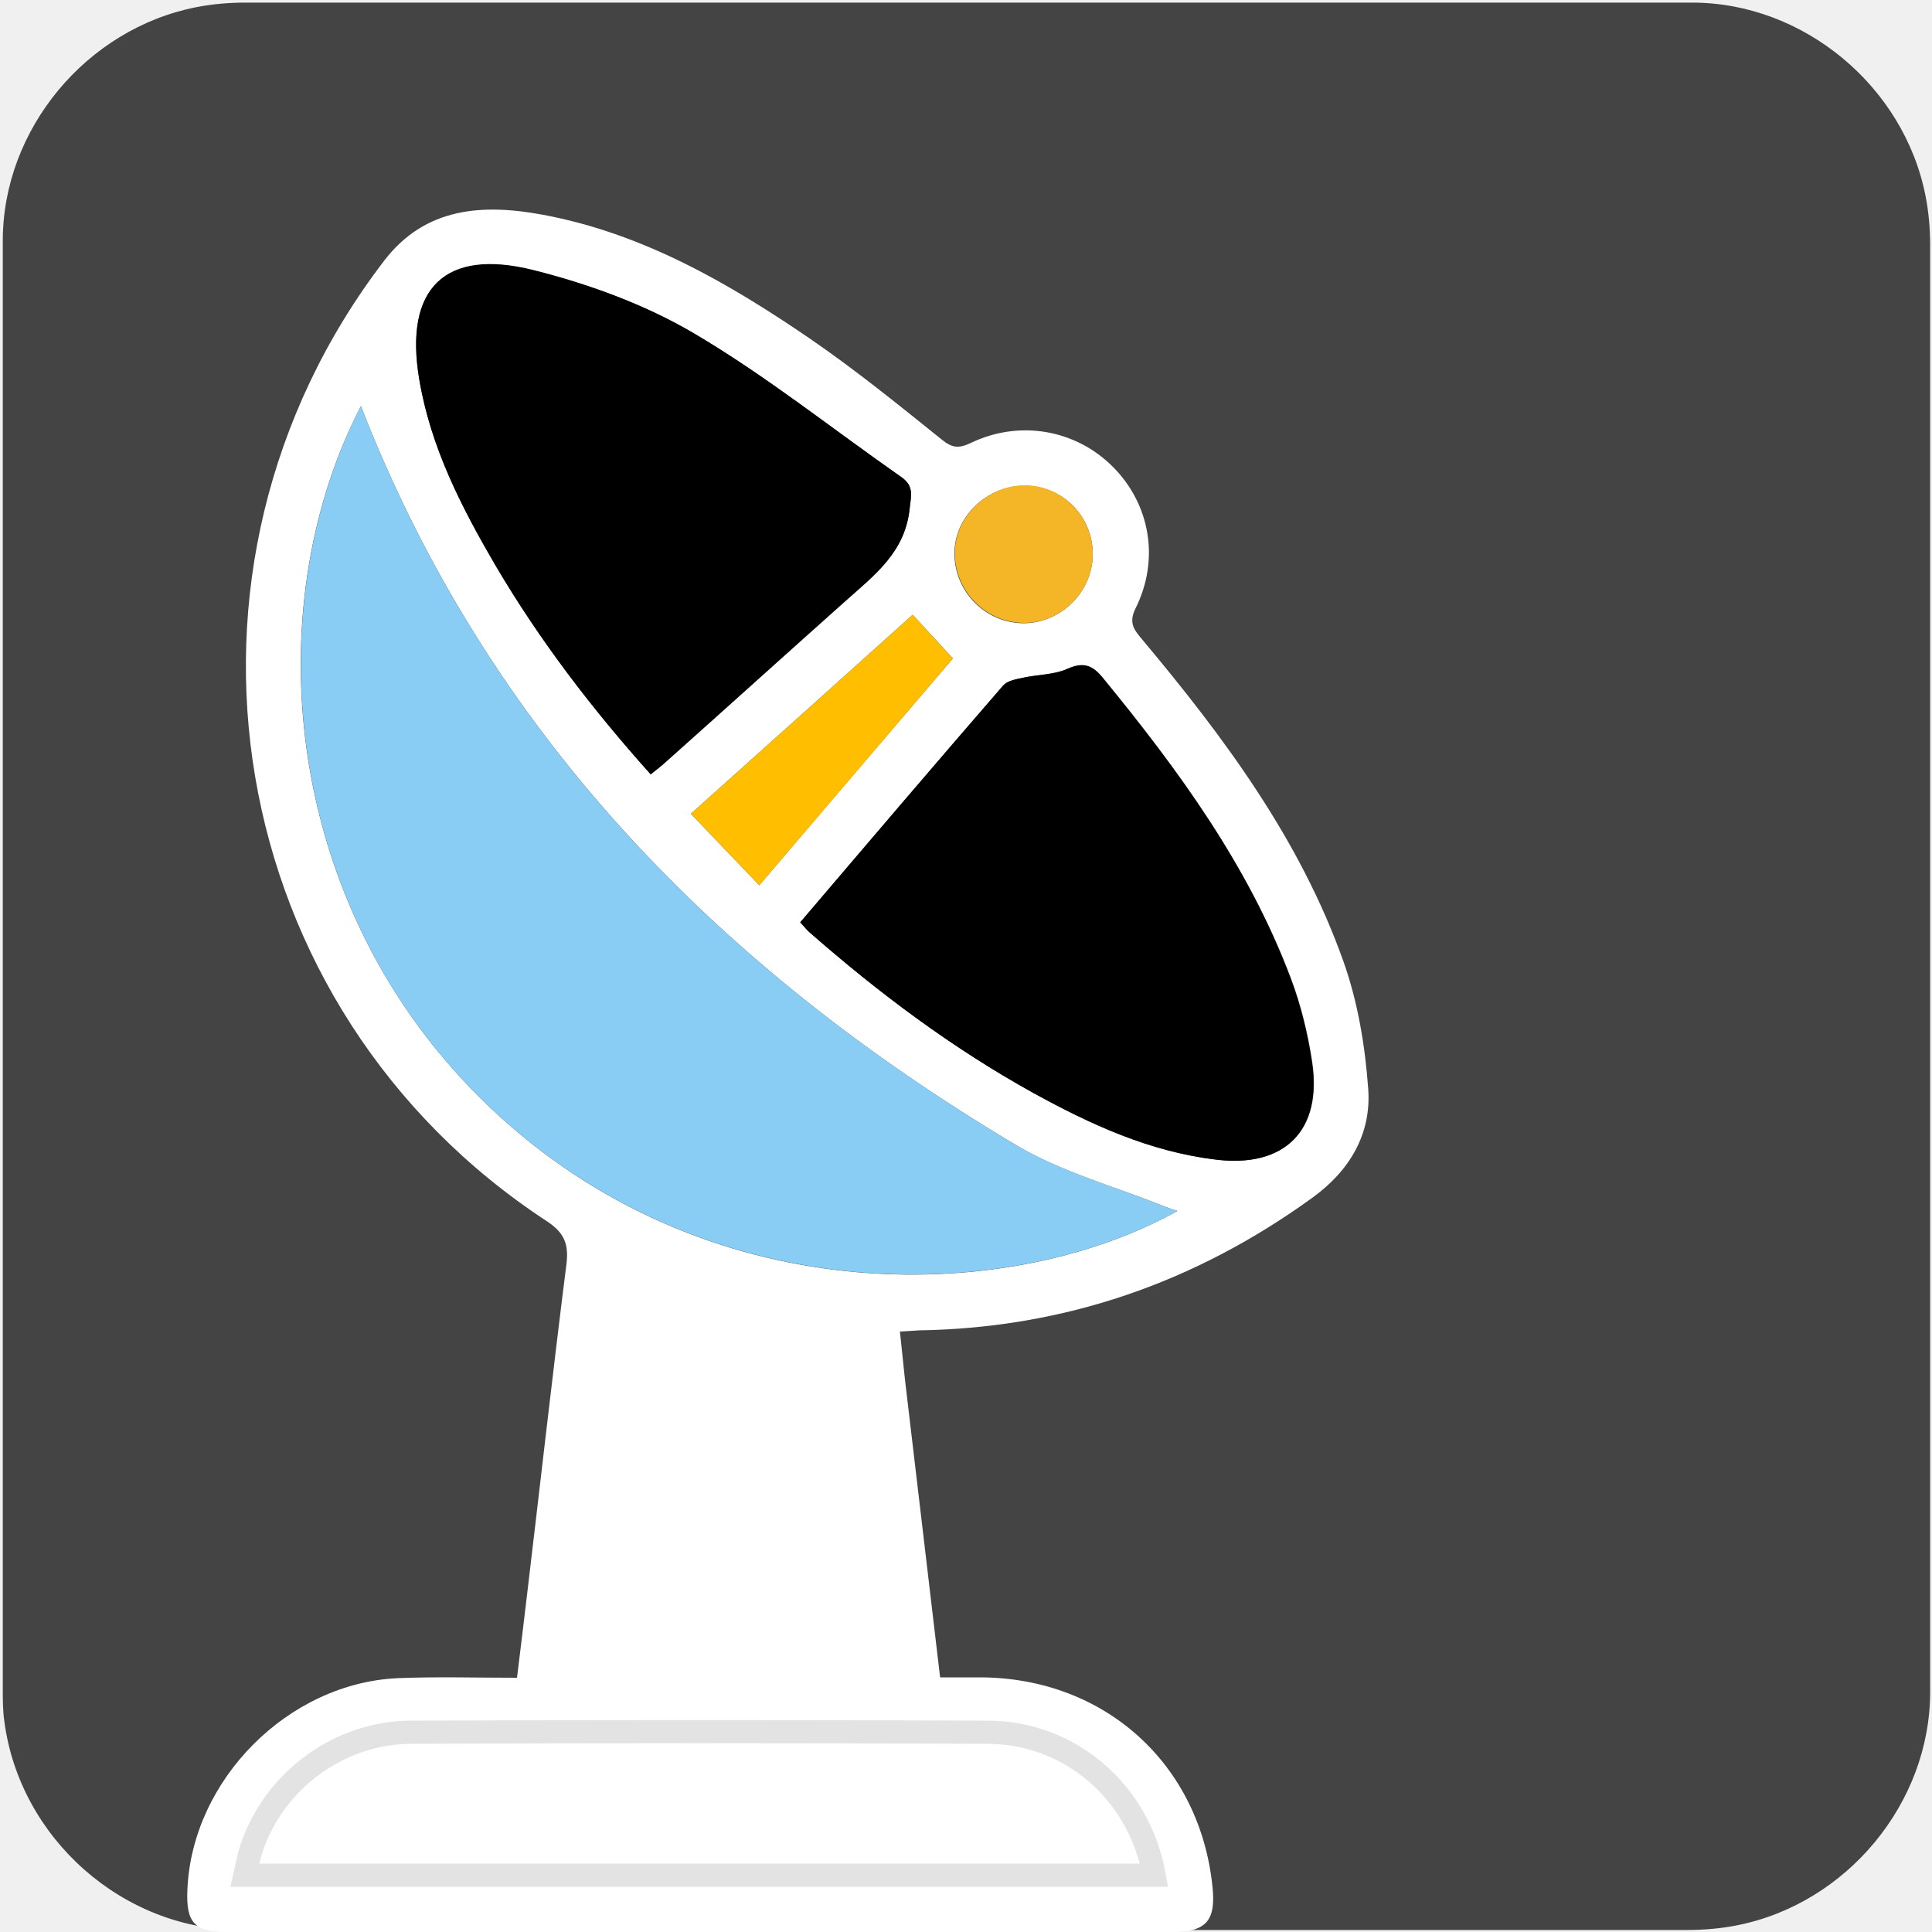
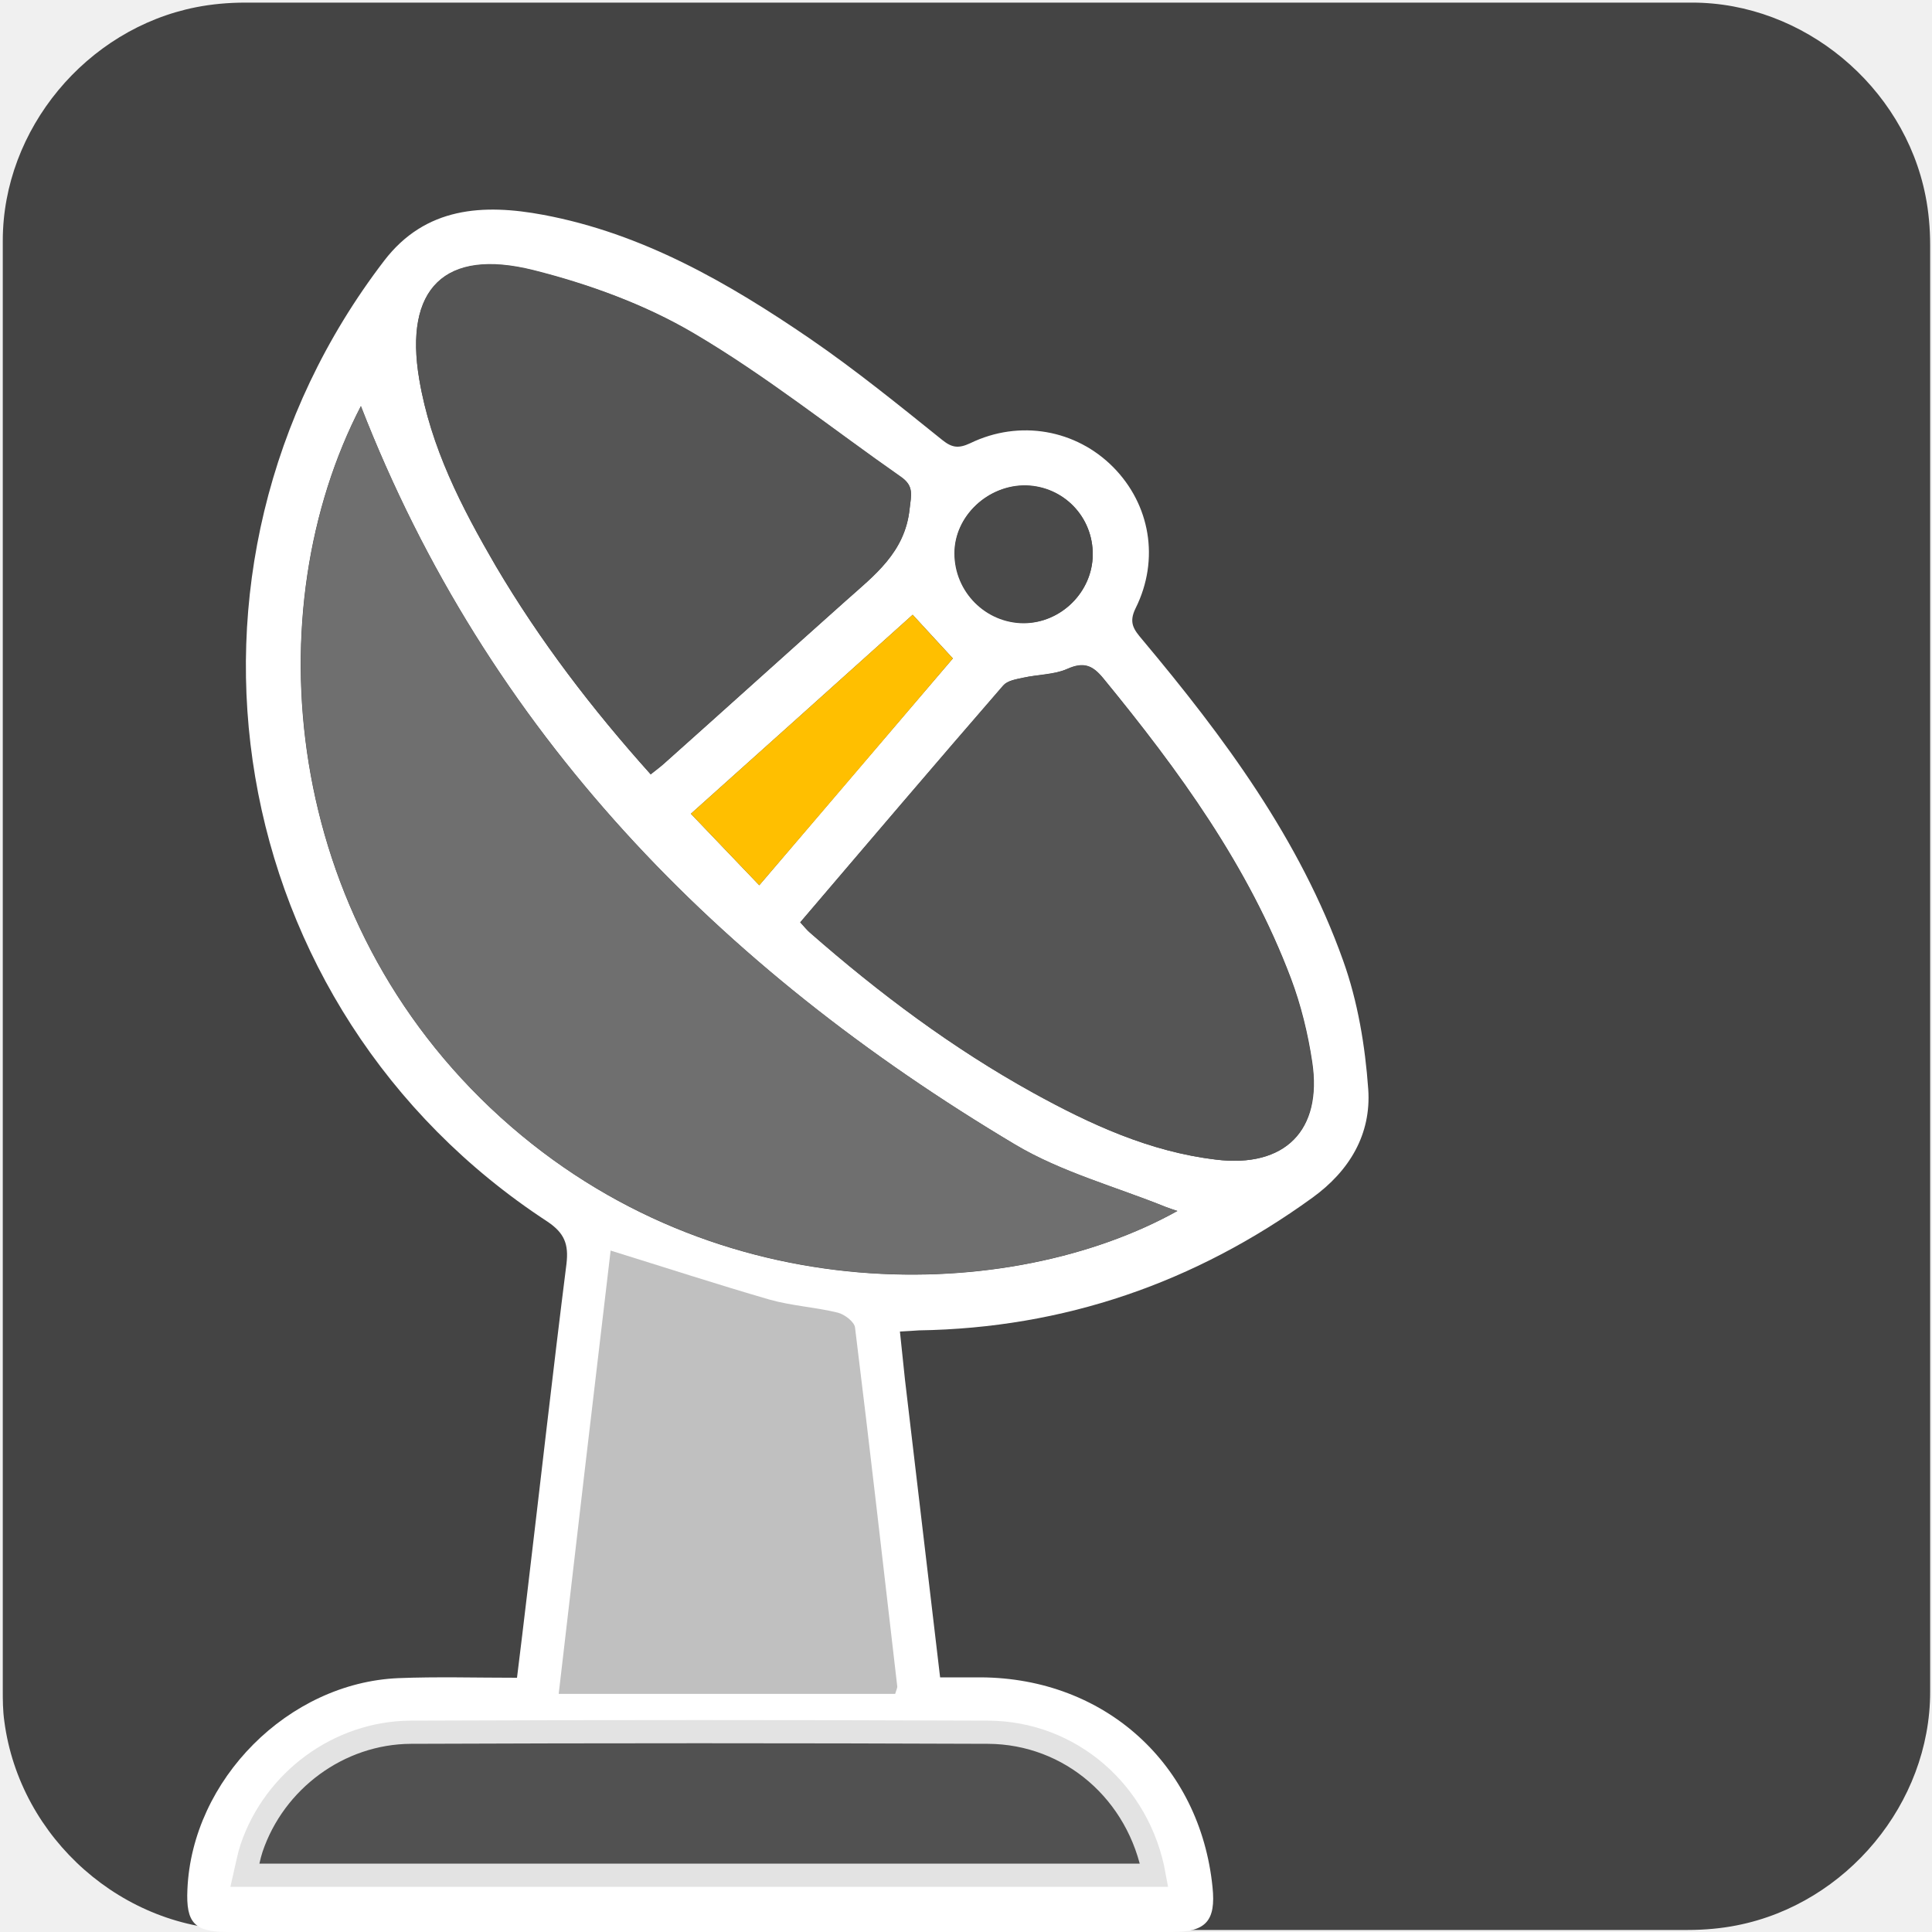
<svg xmlns="http://www.w3.org/2000/svg" viewBox="0 0 500 500" overflow="hidden" preserveAspectRatio="xMidYMid meet" id="eaf-9811-0">
  <defs>
    <clipPath id="eaf-9811-1">
      <rect x="0" y="0" width="500" height="500" />
    </clipPath>
    <style>
            #eaf-9811-0 * {
                animation: 4500ms linear infinite normal both running;
                offset-rotate: 0deg;
            }
            @keyframes eaf-9811-2 {
                0%,
                100% {
                    transform: translate(256.3862px, 154.2px);
                }
            }
            @keyframes eaf-9811-3 {
                0% {
                    transform: scale(0, 0);
                    animation-timing-function: ease-in;
                }
                66.67%,
                100% {
                    transform: scale(4.2, 4.2);
                }
            }
            @keyframes eaf-9811-4 {
                0%,
                100% {
                    transform: translate(-256.3862px, -154.2px);
                }
            }
            @keyframes eaf-9811-5 {
                0% {
                    opacity: 1;
                }
                42.96% {
                    opacity: 1;
                    animation-timing-function: ease-in;
                }
                56.29%,
                100% {
                    opacity: 0;
                }
            }
            @keyframes eaf-9811-6 {
                0% {
                    transform: scale(0, 0);
                }
                16.29% {
                    transform: scale(0, 0);
                    animation-timing-function: ease-in;
                }
                82.96%,
                100% {
                    transform: scale(4.2, 4.2);
                }
            }
            @keyframes eaf-9811-7 {
                0% {
                    opacity: 1;
                }
                60.73% {
                    opacity: 1;
                    animation-timing-function: ease-in;
                }
                72.58%,
                100% {
                    opacity: 0;
                }
            }
            @keyframes eaf-9811-8 {
                0% {
                    transform: scale(0, 0);
                }
                33.33% {
                    transform: scale(0, 0);
                    animation-timing-function: ease-in;
                }
                100% {
                    transform: scale(4.2, 4.2);
                }
            }
            @keyframes eaf-9811-9 {
                0% {
                    opacity: 1;
                }
                77.78% {
                    opacity: 1;
                    animation-timing-function: ease-in;
                }
                89.62%,
                100% {
                    opacity: 0;
                }
            }
        </style>
  </defs>
  <g clip-path="url('#eaf-9811-1')" style="isolation: isolate;">
    <g>
      <g transform="matrix(4 0 0 4 -827.28 -2254.526)">
-         <path fill="#444444" d="m331.7 626.2c0 15.6 0 31.3 0 46.9c0 7.2 -5.4 13.7 -12.5 15.1c-1 0.2 -2.1 0.3 -3.2 0.3c-31.2 0 -62.4 0 -93.6 0c-7.6 0 -14.3 -5.9 -15.3 -13.5c-0.1 -0.7 -0.1 -1.4 -0.1 -2c0 -31.3 0 -62.5 0 -93.8c0 -7.2 5.4 -13.7 12.5 -15.1c1 -0.2 2.1 -0.3 3.2 -0.3c31.2 0 62.4 0 93.6 0c7.2 0 13.7 5.4 15.1 12.5c0.2 1 0.3 2.1 0.3 3.2c0 15.6 0 31.1 0 46.7z" />
+         <path d="m331.7 626.2c0 15.6 0 31.3 0 46.9c0 7.2 -5.4 13.7 -12.5 15.1c-1 0.2 -2.1 0.3 -3.2 0.3c-31.2 0 -62.4 0 -93.6 0c-7.6 0 -14.3 -5.9 -15.3 -13.5c-0.1 -0.7 -0.1 -1.4 -0.1 -2c0 -31.3 0 -62.5 0 -93.8c0 -7.2 5.4 -13.7 12.5 -15.1c1 -0.2 2.1 -0.3 3.2 -0.3c31.2 0 62.4 0 93.6 0c7.2 0 13.7 5.4 15.1 12.5c0.2 1 0.3 2.1 0.3 3.2c0 15.6 0 31.1 0 46.7z" fill="#444444" />
      </g>
-       <path fill="#000000" d="m335.2 154.3c-7 0 -10.9 -4.7 -11.8 -13.8c-2.6 -28.5 -20.4 -48.1 -47.5 -52.6c-1.7 -0.3 -3.5 -0.4 -5.4 -0.5c-0.5 0 -1 0 -1.5 -0.1c-8.3 -0.5 -12.9 -4.9 -12.6 -12.2c0.2 -7.1 4.8 -11.2 12.6 -11.2c0.3 0 0.6 0 0.9 0c0.3 0 0.6 0 0.9 0l1.9 0c39.7 1.7 73.1 35.7 74.3 75.9c0.3 8.6 -3.9 14 -11.2 14.4c-0.1 0.1 -0.4 0.1 -0.6 0.1z" transform="matrix(0 0 0 0 256.3862 154.2)" style="animation-name: eaf-9811-2, eaf-9811-3, eaf-9811-4, eaf-9811-5; animation-composition: replace, add, add, replace;" />
-       <path fill="#000000" d="m335.2 154.3c-7 0 -10.9 -4.7 -11.8 -13.8c-2.6 -28.5 -20.4 -48.1 -47.5 -52.6c-1.7 -0.3 -3.5 -0.4 -5.4 -0.5c-0.5 0 -1 0 -1.5 -0.1c-8.3 -0.5 -12.9 -4.9 -12.6 -12.2c0.2 -7.1 4.8 -11.2 12.6 -11.2c0.3 0 0.6 0 0.9 0c0.3 0 0.6 0 0.9 0l1.9 0c39.7 1.7 73.1 35.7 74.3 75.9c0.3 8.6 -3.9 14 -11.2 14.4c-0.1 0.1 -0.4 0.1 -0.6 0.1z" transform="matrix(0 0 0 0 256.3862 154.2)" style="animation-name: eaf-9811-2, eaf-9811-6, eaf-9811-4, eaf-9811-7; animation-composition: replace, add, add, replace;" />
-       <path fill="#000000" d="m335.2 154.3c-7 0 -10.9 -4.7 -11.8 -13.8c-2.6 -28.5 -20.4 -48.1 -47.5 -52.6c-1.7 -0.3 -3.5 -0.4 -5.4 -0.5c-0.5 0 -1 0 -1.5 -0.1c-8.3 -0.5 -12.9 -4.9 -12.6 -12.2c0.2 -7.1 4.8 -11.2 12.6 -11.2c0.3 0 0.6 0 0.9 0c0.3 0 0.6 0 0.9 0l1.9 0c39.7 1.7 73.1 35.7 74.3 75.9c0.3 8.6 -3.9 14 -11.2 14.4c-0.1 0.1 -0.4 0.1 -0.6 0.1z" transform="matrix(0 0 0 0 256.3862 154.2)" style="animation-name: eaf-9811-2, eaf-9811-8, eaf-9811-4, eaf-9811-9; animation-composition: replace, add, add, replace;" />
+       <path d="m335.2 154.3c-7 0 -10.9 -4.7 -11.8 -13.8c-2.6 -28.5 -20.4 -48.1 -47.5 -52.6c-1.7 -0.3 -3.5 -0.4 -5.4 -0.5c-0.5 0 -1 0 -1.5 -0.1c-8.3 -0.5 -12.9 -4.9 -12.6 -12.2c0.2 -7.1 4.8 -11.2 12.6 -11.2c0.3 0 0.6 0 0.9 0c0.3 0 0.6 0 0.9 0l1.9 0c39.7 1.7 73.1 35.7 74.3 75.9c0.3 8.6 -3.9 14 -11.2 14.4c-0.1 0.1 -0.4 0.1 -0.6 0.1z" transform="matrix(0 0 0 0 256.3862 154.2)" style="animation-name: eaf-9811-2, eaf-9811-3, eaf-9811-4, eaf-9811-5; animation-composition: replace, add, add, replace; fill: rgb(255, 208, 106);" />
+       <path d="m335.2 154.3c-7 0 -10.9 -4.7 -11.8 -13.8c-2.6 -28.5 -20.4 -48.1 -47.5 -52.6c-1.7 -0.3 -3.5 -0.4 -5.4 -0.5c-0.5 0 -1 0 -1.5 -0.1c-8.3 -0.5 -12.9 -4.9 -12.6 -12.2c0.2 -7.1 4.8 -11.2 12.6 -11.2c0.3 0 0.6 0 0.9 0c0.3 0 0.6 0 0.9 0l1.9 0c39.7 1.7 73.1 35.7 74.3 75.9c0.3 8.6 -3.9 14 -11.2 14.4c-0.1 0.1 -0.4 0.1 -0.6 0.1z" transform="matrix(0 0 0 0 256.3862 154.2)" style="animation-name: eaf-9811-2, eaf-9811-6, eaf-9811-4, eaf-9811-7; animation-composition: replace, add, add, replace; fill: rgb(238, 185, 36);" />
+       <path d="m335.2 154.3c-7 0 -10.9 -4.7 -11.8 -13.8c-2.6 -28.5 -20.4 -48.1 -47.5 -52.6c-1.7 -0.3 -3.5 -0.4 -5.4 -0.5c-0.5 0 -1 0 -1.5 -0.1c-8.3 -0.5 -12.9 -4.9 -12.6 -12.2c0.2 -7.1 4.8 -11.2 12.6 -11.2c0.3 0 0.6 0 0.9 0c0.3 0 0.6 0 0.9 0l1.9 0c39.7 1.7 73.1 35.7 74.3 75.9c0.3 8.6 -3.9 14 -11.2 14.4c-0.1 0.1 -0.4 0.1 -0.6 0.1z" transform="matrix(0 0 0 0 256.3862 154.2)" style="animation-name: eaf-9811-2, eaf-9811-8, eaf-9811-4, eaf-9811-9; animation-composition: replace, add, add, replace; fill: rgb(238, 185, 36);" />
      <g>
        <path fill="#ffffff" d="m232.9 344.6c0.5 4.6 0.9 8.5 1.3 12.4c3 25.4 6 50.8 9.1 77.1c3.7 0 7.1 0 10.6 0c32.1 0.2 56.7 22.5 59.9 54.3c0.9 8.7 -1.7 11.6 -10.4 11.6c-81.5 0 -163 0 -244.5 0c-8.6 0 -10.8 -2.4 -10.4 -11c1.2 -28.4 26.1 -53.5 54.6 -54.7c10 -0.4 20 -0.1 30.7 -0.1c0.9 -7.5 1.8 -14.5 2.6 -21.5c3.4 -28.5 6.6 -57.1 10.2 -85.6c0.6 -5.1 -0.5 -8 -5 -11c-84.1 -55 -103.3 -168.8 -42.2 -248.6c10.7 -14 25.7 -14.8 41.2 -11.9c25.7 4.8 47.9 17.6 69.1 32.1c11.8 8.1 23 17.2 34.2 26.2c2.5 2 4.2 2.2 7.2 0.8c12.8 -6.2 27.4 -3.5 37 6.2c9.5 9.6 12.1 23.8 5.8 36.5c-1.9 3.8 -0.4 5.6 1.7 8.1c21.2 25.3 40.8 51.7 52 83.1c3.8 10.6 5.7 22.1 6.5 33.3c0.8 11.6 -4.8 21.1 -14.5 28.1c-30.4 22 -64.2 33.7 -101.8 34.3c-1.6 0.1 -2.9 0.2 -4.9 0.3zm-139.5 -239.5c-27.3 52.6 -20.8 132.5 36.2 184.1c56 50.7 132.2 48.1 175.1 24.2c-1.2 -0.4 -2.1 -0.7 -2.9 -1c-13.1 -5.3 -27.1 -9 -39.1 -16.2c-76.7 -45.7 -136.5 -106.7 -169.3 -191.1zm113.7 133.6c1.1 1.2 1.8 2 2.5 2.6c17.9 15.7 36.9 30 57.8 41.5c14.8 8.2 30.2 15.3 47.3 17.3c17.8 2.2 27.6 -7.5 24.9 -25.3c-1.1 -7.3 -2.9 -14.7 -5.5 -21.6c-11 -29.1 -29 -53.8 -48.5 -77.6c-2.8 -3.4 -5.1 -4.3 -9.3 -2.5c-3.5 1.5 -7.6 1.4 -11.5 2.3c-1.8 0.4 -4.1 0.7 -5.1 2c-17.6 20.2 -34.9 40.6 -52.6 61.3zm-38.7 -38.3c1.4 -1.1 2.5 -1.9 3.5 -2.8c15.7 -14 31.3 -28.1 47 -42.1c7.4 -6.6 15.3 -12.5 16.5 -23.7c0.4 -3.6 1.2 -6 -2.2 -8.3c-17.9 -12.5 -35 -26.2 -53.7 -37.2c-12.6 -7.5 -27.1 -12.7 -41.4 -16.3c-23.1 -5.8 -33.6 4.8 -29.6 28.2c3 17.5 11 33.1 19.8 48.3c11.4 19.3 24.9 37 40.1 53.9zm130.3 284.9c-4 -21.6 -21.7 -36.9 -43 -37c-49.8 -0.2 -99.6 -0.2 -149.4 0c-18.6 0.1 -35.3 12.5 -41.2 30c-0.7 2.1 -1.1 4.4 -1.7 7c78.8 0 156.8 0 235.3 0zm-70.7 -51.8c0.3 -1 0.5 -1.4 0.4 -1.7c-3.3 -28.3 -6.5 -56.7 -10 -85c-0.2 -1.4 -2.5 -3.2 -4.1 -3.6c-5.3 -1.3 -10.9 -1.6 -16.2 -3.1c-12.4 -3.5 -24.7 -7.6 -37.6 -11.6c-4 34.6 -8.1 69.6 -12.3 105c27.3 0 53.4 0 79.8 0zm8.2 -274.4c-19.4 17.4 -38.6 34.7 -57.4 51.5c6 6.3 11.7 12.2 17.7 18.5c16.9 -19.8 33.5 -39.3 50.1 -58.7c-3.5 -3.8 -6.6 -7.2 -10.4 -11.3zm46.6 -15.5c0.1 -9.8 -7.5 -17.7 -17.3 -17.9c-9.9 -0.2 -18.5 7.9 -18.5 17.5c0 10 8.1 18.1 18 18.1c9.6 -0.1 17.7 -8.1 17.8 -17.7z" />
-         <path fill="#89cdf5" d="m93.4 105.1c32.8 84.4 92.5 145.3 169.3 191.1c12 7.1 26 10.9 39.1 16.2c0.8 0.3 1.7 0.6 2.9 1c-42.8 23.8 -119 26.5 -175.1 -24.2c-57 -51.6 -63.4 -131.5 -36.2 -184.1z" />
-         <path fill="#000000" d="m207.1 238.7c17.7 -20.8 35 -41.1 52.5 -61.3c1.1 -1.2 3.3 -1.6 5.1 -2c3.8 -0.8 8 -0.7 11.5 -2.3c4.2 -1.9 6.6 -1 9.3 2.5c19.5 23.8 37.6 48.5 48.5 77.6c2.6 6.9 4.4 14.3 5.5 21.6c2.7 17.8 -7.1 27.5 -24.9 25.3c-17.1 -2.1 -32.4 -9.1 -47.3 -17.3c-20.9 -11.6 -39.9 -25.8 -57.8 -41.5c-0.7 -0.6 -1.3 -1.4 -2.4 -2.6z" />
-         <path fill="#000000" d="m168.4 200.4c-15.1 -16.9 -28.7 -34.6 -40.1 -54c-8.9 -15.1 -16.9 -30.7 -19.8 -48.3c-3.9 -23.4 6.5 -34 29.6 -28.2c14.3 3.6 28.8 8.9 41.4 16.3c18.7 11 35.8 24.7 53.7 37.2c3.4 2.4 2.6 4.7 2.2 8.3c-1.2 11.2 -9.1 17.1 -16.5 23.7c-15.7 14 -31.3 28.1 -47 42.1c-1.1 1 -2.2 1.8 -3.5 2.9z" />
-         <path fill="#ffffff" stroke="#e3e3e3" stroke-width="6" d="m298.7 485.3c-78.5 0 -156.5 0 -235.3 0c0.6 -2.6 1 -4.9 1.7 -7c5.9 -17.5 22.6 -29.9 41.2 -30c49.8 -0.2 99.6 -0.2 149.4 0c21.3 0.1 39.1 15.5 43 37z" />
-         <path fill="#ffffff" d="m228 433.5c-26.4 0 -52.5 0 -79.7 0c4.1 -35.4 8.2 -70.4 12.3 -105c12.9 4 25.2 8 37.6 11.6c5.3 1.5 10.9 1.8 16.2 3.1c1.6 0.4 4 2.2 4.1 3.6c3.5 28.3 6.7 56.6 10 85c0 0.3 -0.2 0.7 -0.5 1.7z" transform="matrix(1.0926 0 0 1.0926 -17.441 -35.2708)" />
+         <path d="m93.4 105.1c32.8 84.4 92.5 145.3 169.3 191.1c12 7.1 26 10.9 39.1 16.2c0.8 0.3 1.7 0.6 2.9 1c-42.8 23.8 -119 26.5 -175.1 -24.2c-57 -51.6 -63.4 -131.5 -36.2 -184.1z" style="fill: rgb(111, 111, 111);" />
+         <path d="m207.1 238.7c17.7 -20.8 35 -41.1 52.5 -61.3c1.1 -1.2 3.3 -1.6 5.1 -2c3.8 -0.8 8 -0.7 11.5 -2.3c4.2 -1.9 6.6 -1 9.3 2.5c19.5 23.8 37.6 48.5 48.5 77.6c2.6 6.9 4.4 14.3 5.5 21.6c2.7 17.8 -7.1 27.5 -24.9 25.3c-17.1 -2.1 -32.4 -9.1 -47.3 -17.3c-20.9 -11.6 -39.9 -25.8 -57.8 -41.5c-0.7 -0.6 -1.3 -1.4 -2.4 -2.6z" style="fill: rgb(85, 85, 85);" />
+         <path d="m168.4 200.4c-15.1 -16.9 -28.7 -34.6 -40.1 -54c-8.9 -15.1 -16.9 -30.7 -19.8 -48.3c-3.9 -23.4 6.5 -34 29.6 -28.2c14.3 3.6 28.8 8.9 41.4 16.3c18.7 11 35.8 24.7 53.7 37.2c3.4 2.4 2.6 4.7 2.2 8.3c-1.2 11.2 -9.1 17.1 -16.5 23.7c-15.7 14 -31.3 28.1 -47 42.1c-1.1 1 -2.2 1.8 -3.5 2.9z" style="fill: rgb(85, 85, 85);" />
+         <path stroke="#e3e3e3" stroke-width="6" d="m298.7 485.3c-78.5 0 -156.5 0 -235.3 0c0.6 -2.6 1 -4.9 1.7 -7c5.9 -17.5 22.6 -29.9 41.2 -30c49.8 -0.2 99.6 -0.2 149.4 0c21.3 0.1 39.1 15.5 43 37z" style="fill: rgb(81, 81, 81);" />
+         <path d="m228 433.5c-26.4 0 -52.5 0 -79.7 0c4.1 -35.4 8.2 -70.4 12.3 -105c12.9 4 25.2 8 37.6 11.6c5.3 1.5 10.9 1.8 16.2 3.1c1.6 0.4 4 2.2 4.1 3.6c3.5 28.3 6.7 56.6 10 85c0 0.3 -0.2 0.7 -0.5 1.7z" transform="matrix(1.0926 0 0 1.0926 -17.441 -35.2708)" style="fill: rgb(192, 192, 192);" />
        <path fill="#ffbf00" d="m236.2 159.1c3.7 4.1 6.9 7.5 10.4 11.3c-16.6 19.5 -33.2 39 -50.1 58.7c-6 -6.3 -11.7 -12.2 -17.7 -18.5c18.8 -16.8 38 -34.1 57.4 -51.5z" />
-         <path fill="#f4b526" d="m282.8 143.6c-0.1 9.6 -8.2 17.6 -17.7 17.6c-9.9 0 -18 -8.1 -18 -18.1c0 -9.5 8.6 -17.7 18.5 -17.5c9.7 0.3 17.3 8.2 17.2 18z" />
+         <path d="m282.8 143.6c-0.1 9.6 -8.2 17.6 -17.7 17.6c-9.9 0 -18 -8.1 -18 -18.1c0 -9.5 8.6 -17.7 18.5 -17.5c9.7 0.3 17.3 8.2 17.2 18z" style="fill: rgb(74, 74, 74);" />
      </g>
    </g>
  </g>
</svg>
